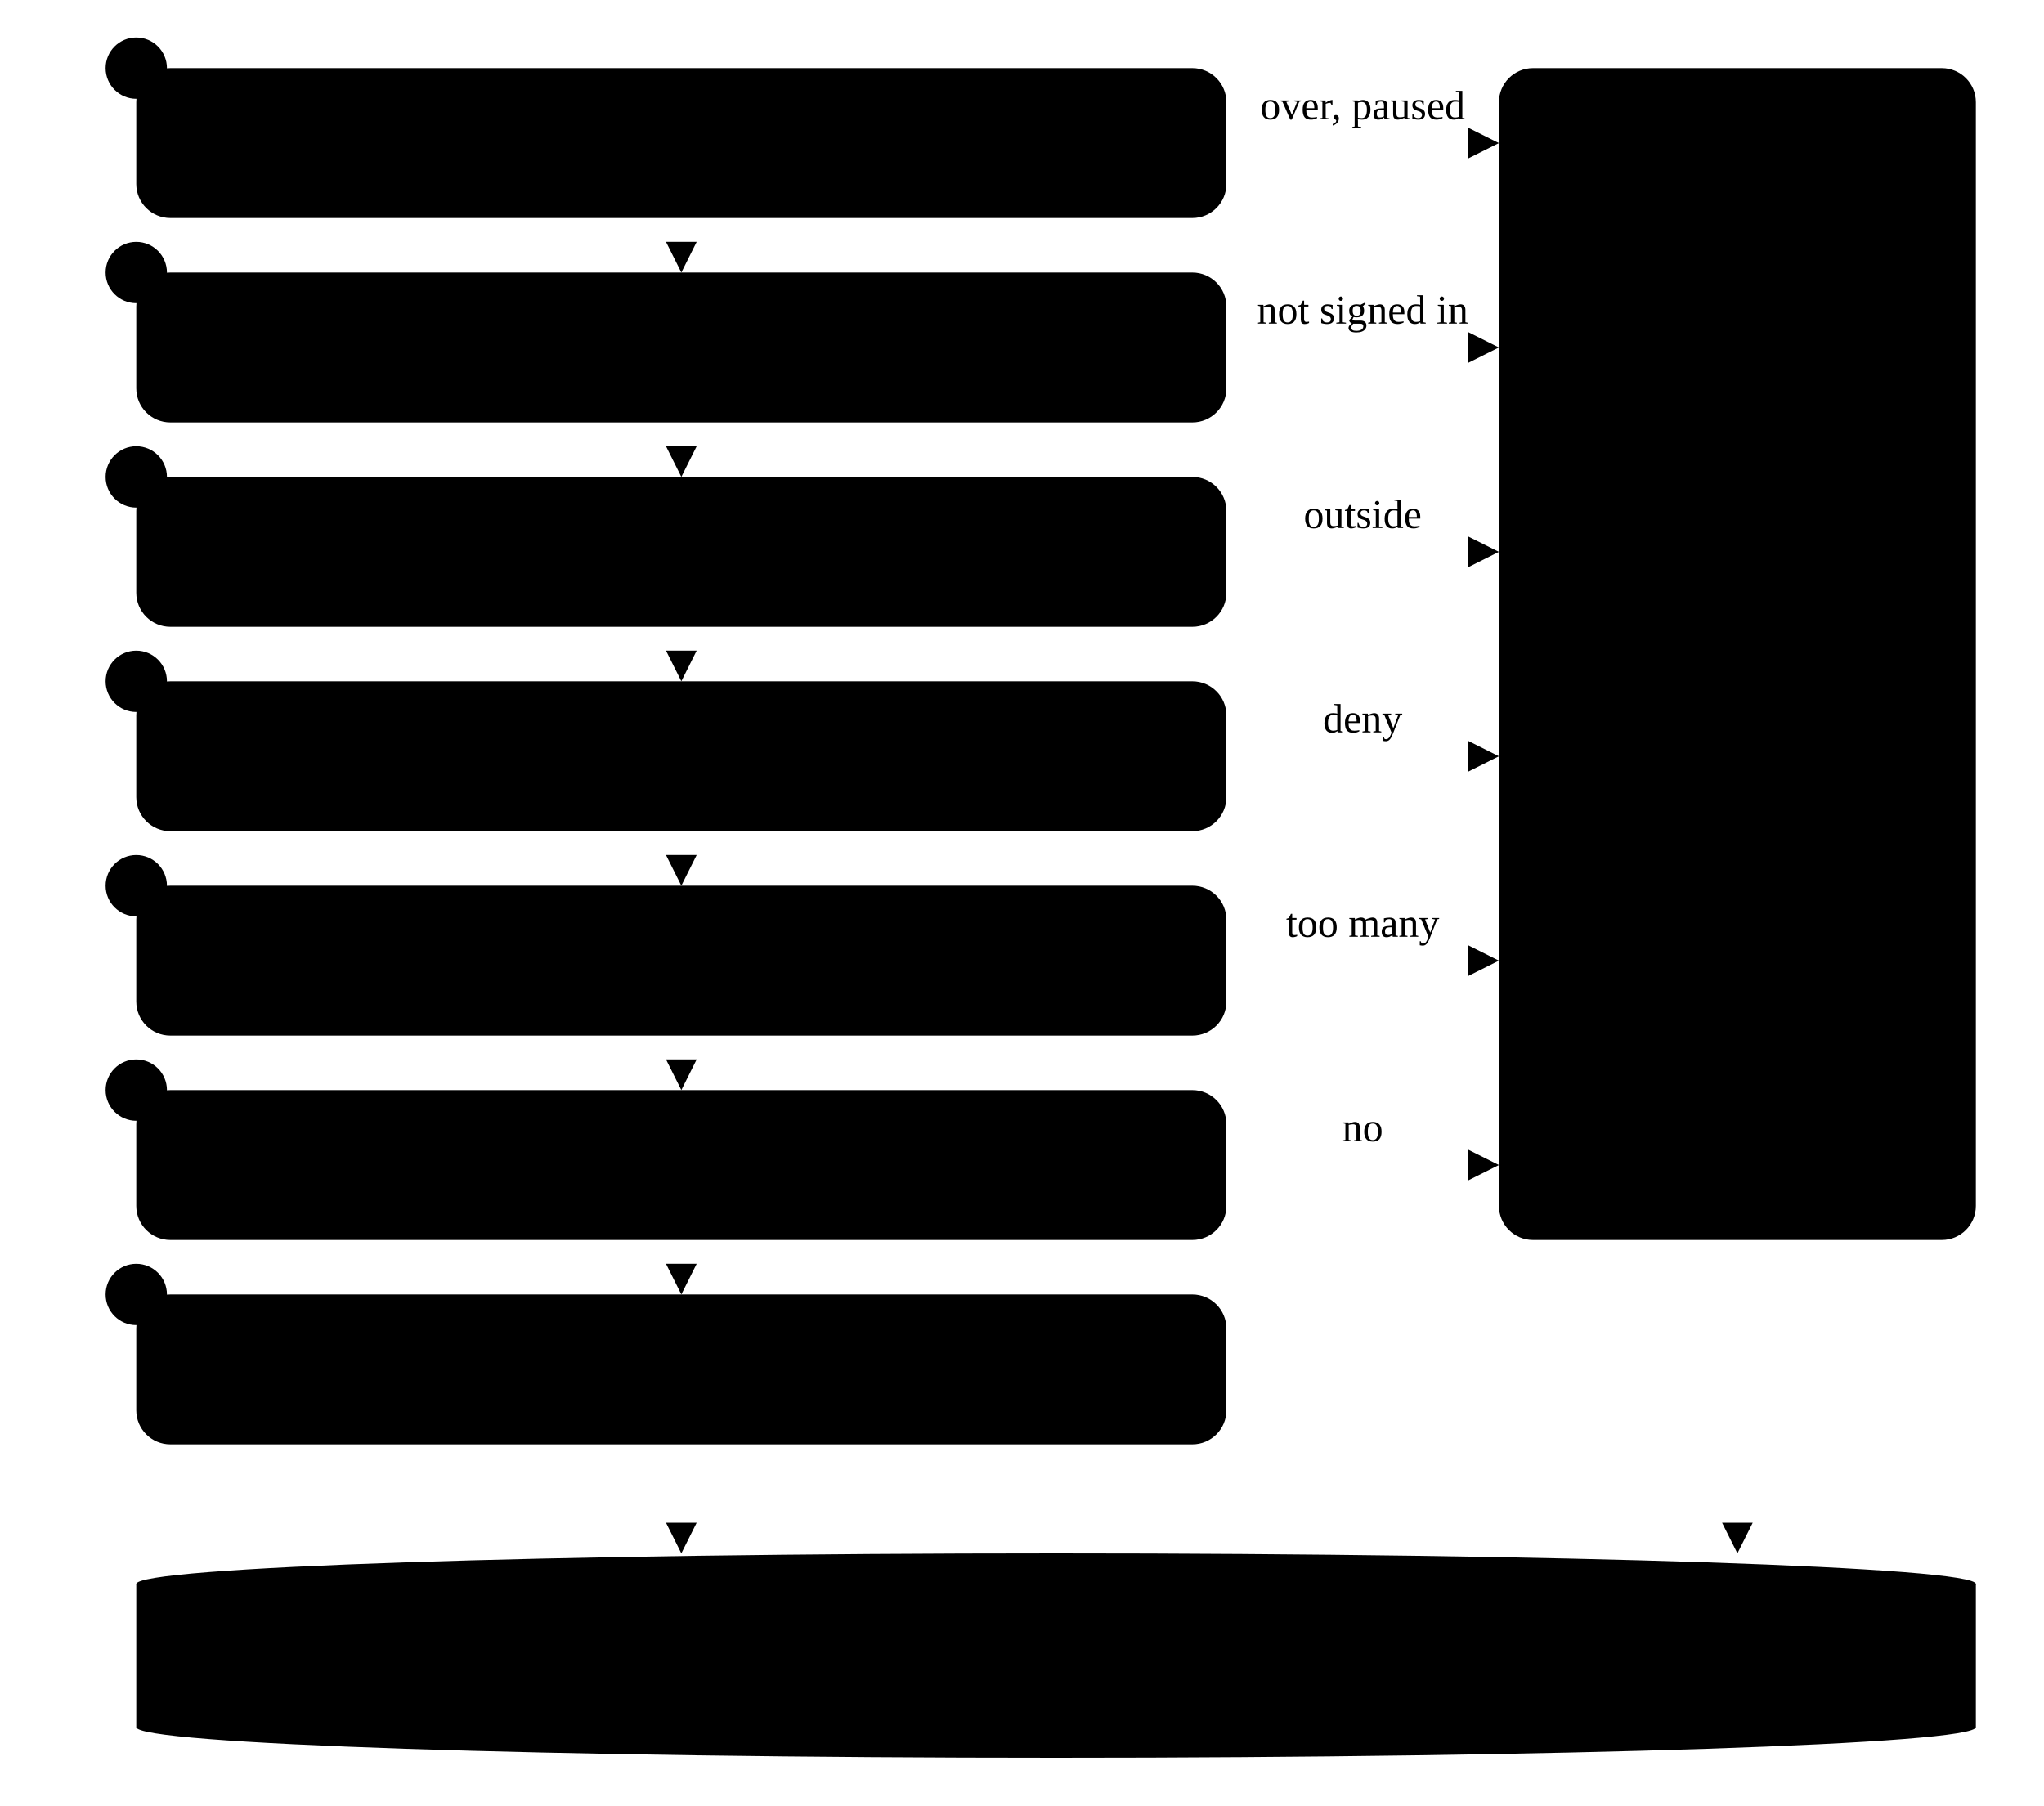
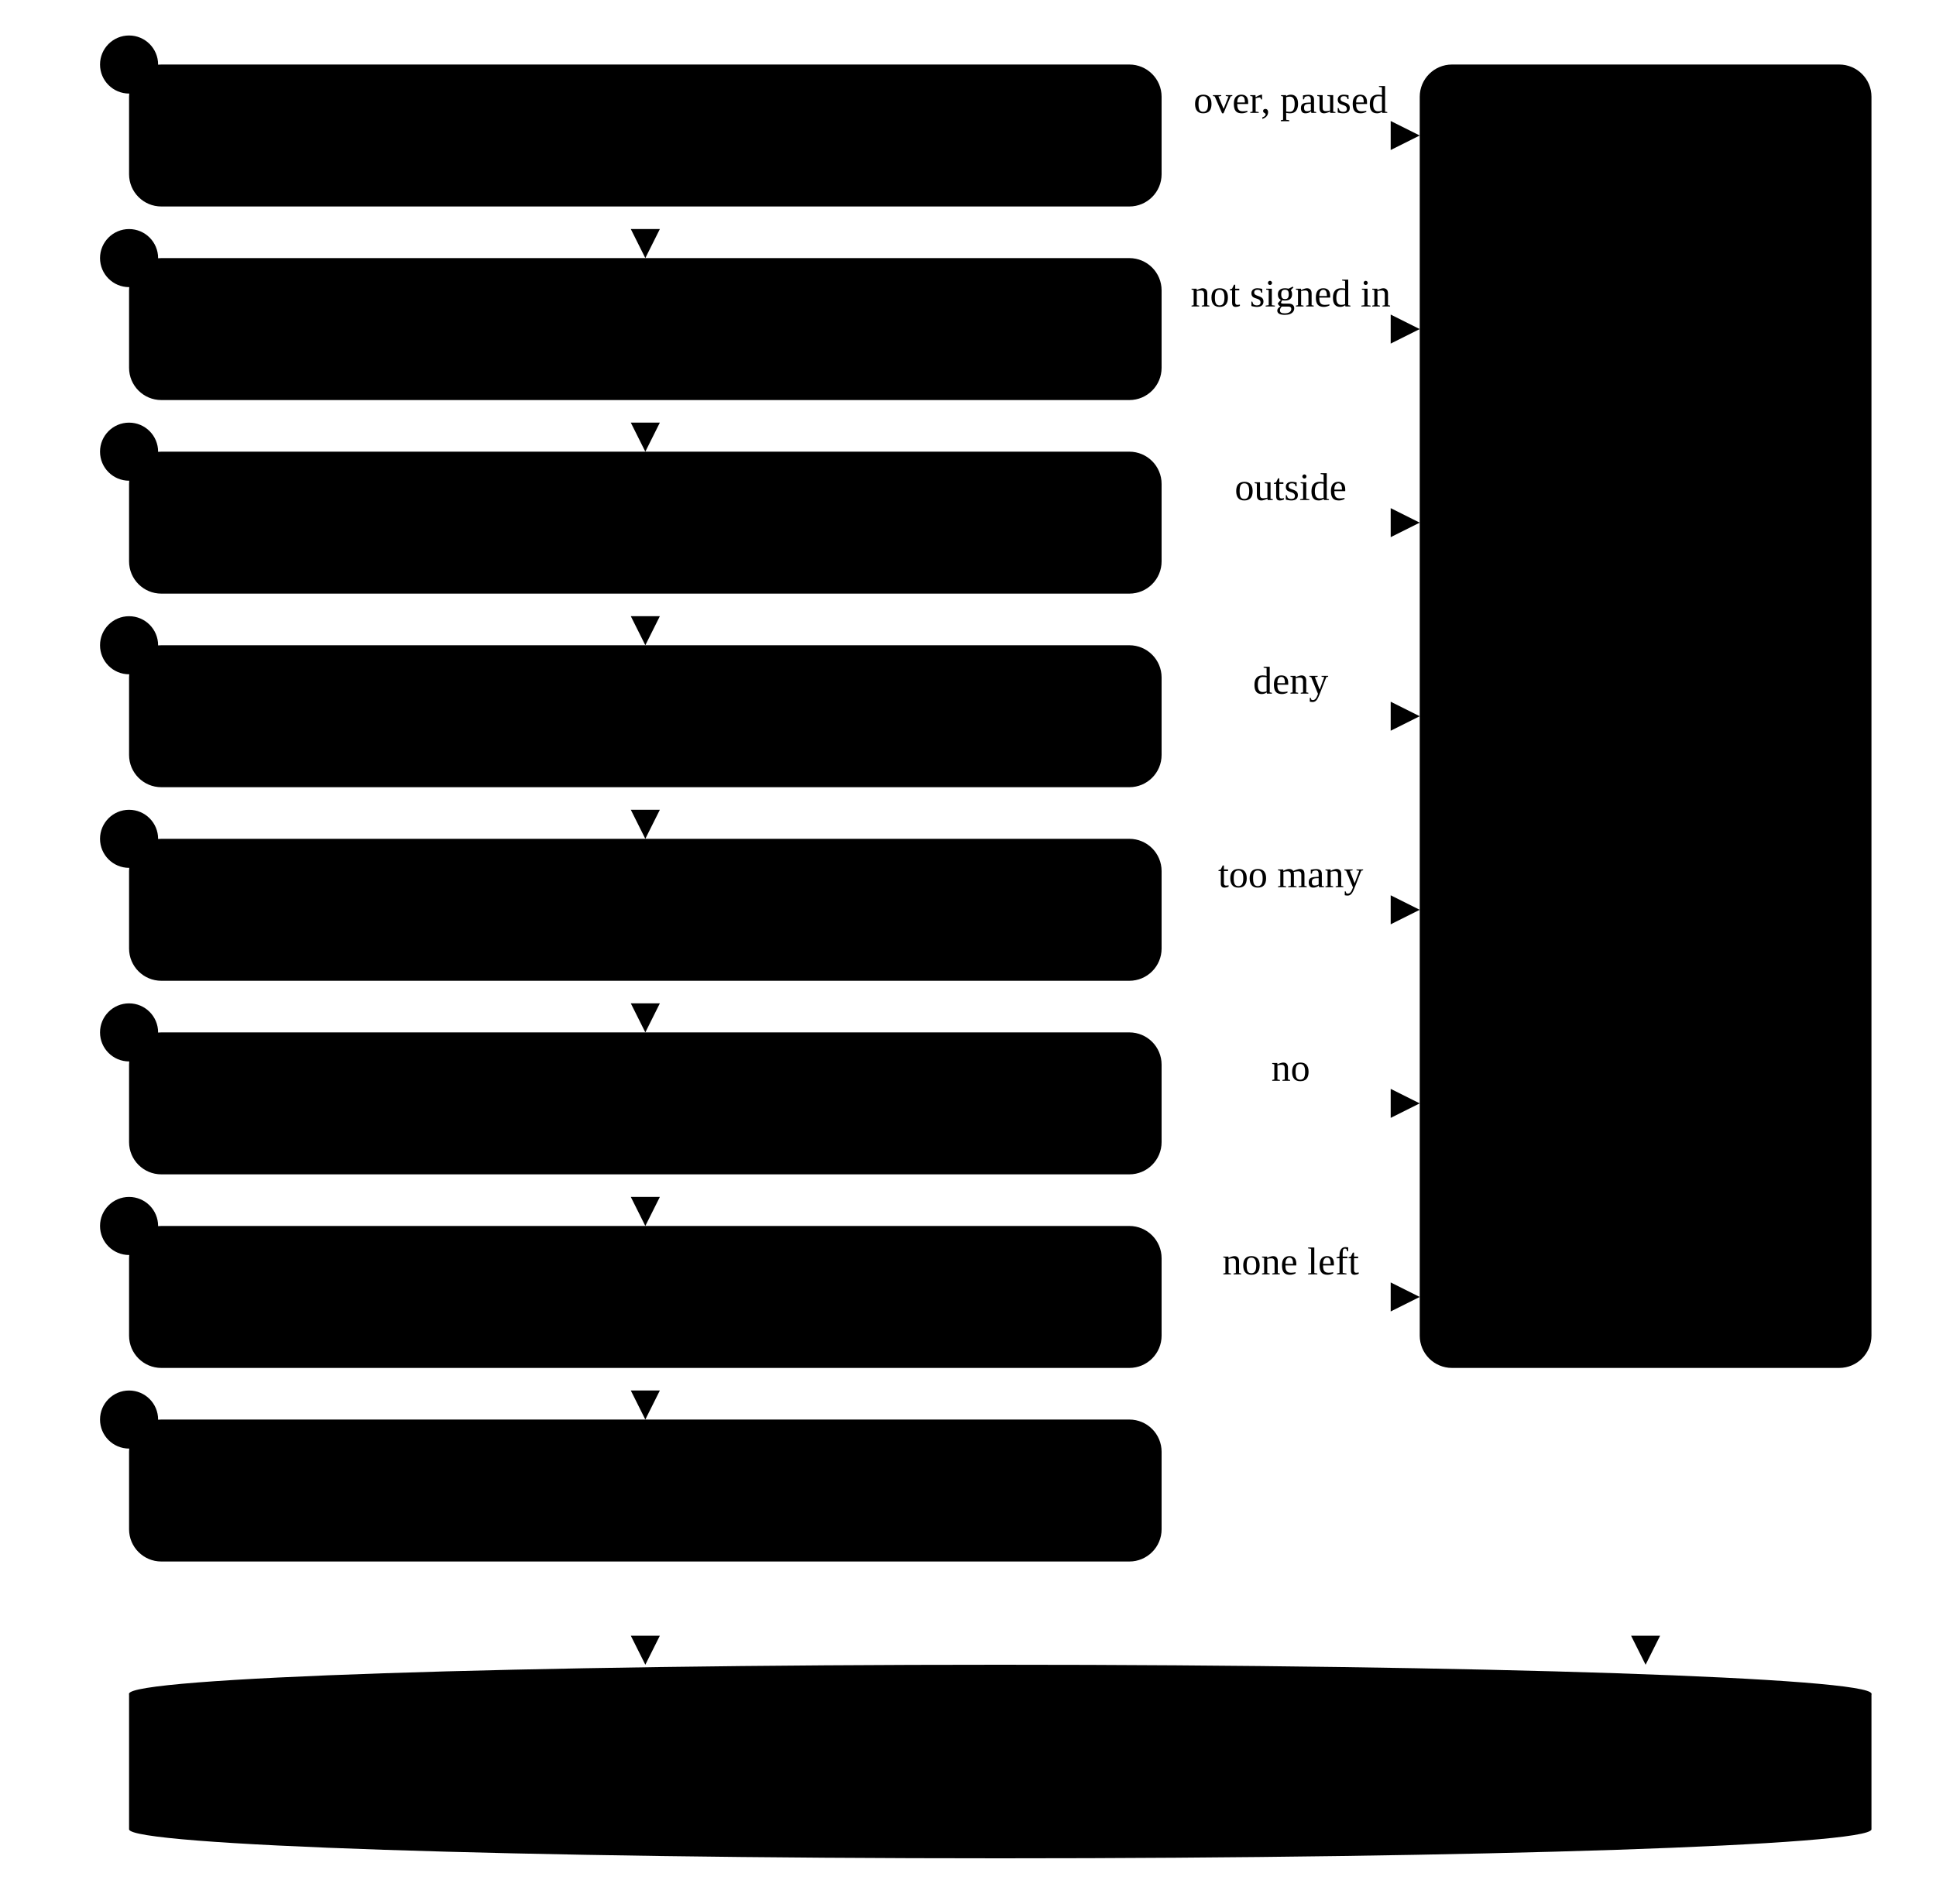
- <svg xmlns="http://www.w3.org/2000/svg" viewBox="0 0 600 530" style="--w:600px" aria-hidden="true">
+ <svg xmlns="http://www.w3.org/2000/svg" viewBox="0 0 600 590" style="--w:600px" aria-hidden="true">
  <rect x="40" y="20" width="320" height="44" rx="10" class="d-box" />
  <path d="M360,42 L434.0,42.0" class="d-line" />
  <path d="M200,64 L200.0,74.0" class="d-line" />
  <rect x="40" y="80" width="320" height="44" rx="10" class="d-box" />
  <path d="M360,102 L434.0,102.0" class="d-line" />
  <path d="M200,124 L200.0,134.0" class="d-line" />
  <rect x="40" y="140" width="320" height="44" rx="10" class="d-box" />
  <path d="M360,162 L434.0,162.0" class="d-line" />
  <path d="M200,184 L200.0,194.0" class="d-line" />
  <rect x="40" y="200" width="320" height="44" rx="10" class="d-box" />
  <path d="M360,222 L434.0,222.0" class="d-line" />
  <path d="M200,244 L200.0,254.0" class="d-line" />
  <rect x="40" y="260" width="320" height="44" rx="10" class="d-box" />
  <path d="M360,282 L434.0,282.0" class="d-line" />
  <path d="M200,304 L200.0,314.0" class="d-line" />
  <rect x="40" y="320" width="320" height="44" rx="10" class="d-box" />
  <path d="M360,342 L434.0,342.0" class="d-line" />
  <path d="M200,364 L200.0,374.0" class="d-line" />
-   <rect x="40" y="380" width="320" height="44" rx="10" class="d-key" />
-   <rect x="440" y="20" width="140" height="344" rx="10" class="d-no" />
-   <path class="d-box" d="M40,465 A270.0,9 0 0 1 580,465 V507 A270.0,9 0 0 1 40,507 Z" />
-   <path class="d-box" d="M40,465 A270.0,9 0 0 0 580,465" />
-   <path d="M200,424 L200.0,450.0" class="d-line" />
-   <path d="M510,364 L510.0,450.0" class="d-line" />
+   <rect x="40" y="380" width="320" height="44" rx="10" class="d-box" />
+   <path d="M360,402 L434.0,402.0" class="d-line" />
+   <path d="M200,424 L200.0,434.0" class="d-line" />
+   <rect x="40" y="440" width="320" height="44" rx="10" class="d-key" />
+   <rect x="440" y="20" width="140" height="404" rx="10" class="d-no" />
+   <path class="d-box" d="M40,525 A270.0,9 0 0 1 580,525 V567 A270.0,9 0 0 1 40,567 Z" />
+   <path class="d-box" d="M40,525 A270.0,9 0 0 0 580,525" />
+   <path d="M200,484 L200.0,510.0" class="d-line" />
+   <path d="M510,424 L510.0,510.0" class="d-line" />
  <text x="200.0" y="38.0" class="d-t" text-anchor="middle">The run, then a pause</text>
  <text x="200.0" y="54.5" class="d-s" text-anchor="middle">a run that is over, a paused connection</text>
  <circle cx="40" cy="20" r="9" class="d-n" />
  <text x="40" y="24" class="d-nt" text-anchor="middle">1</text>
  <polygon points="440,42 431.0,46.5 431.0,37.5" class="d-head" />
  <text x="400" y="35" class="d-el" text-anchor="middle">over, paused</text>
  <polygon points="200,80 195.5,71.0 204.5,71.0" class="d-head" />
  <text x="200.0" y="98.0" class="d-t" text-anchor="middle">Reads the account</text>
  <text x="200.0" y="114.5" class="d-s" text-anchor="middle">and knows the action</text>
  <circle cx="40" cy="80" r="9" class="d-n" />
  <text x="40" y="84" class="d-nt" text-anchor="middle">2</text>
  <polygon points="440,102 431.0,106.5 431.0,97.5" class="d-head" />
  <text x="400" y="95" class="d-el" text-anchor="middle">not signed in</text>
  <polygon points="200,140 195.5,131.0 204.5,131.0" class="d-head" />
  <text x="200.0" y="158.0" class="d-t" text-anchor="middle">The run’s grant</text>
  <text x="200.0" y="174.5" class="d-s" text-anchor="middle">for a wizard’s own connection</text>
  <circle cx="40" cy="140" r="9" class="d-n" />
  <text x="40" y="144" class="d-nt" text-anchor="middle">3</text>
  <polygon points="440,162 431.0,166.5 431.0,157.5" class="d-head" />
  <text x="400" y="155" class="d-el" text-anchor="middle">outside</text>
  <polygon points="200,200 195.5,191.0 204.5,191.0" class="d-head" />
  <text x="200.0" y="218.0" class="d-t" text-anchor="middle">decide</text>
  <text x="200.0" y="234.5" class="d-s" text-anchor="middle">audience, actions, rule for the kind</text>
  <circle cx="40" cy="200" r="9" class="d-n" />
  <text x="40" y="204" class="d-nt" text-anchor="middle">4</text>
  <polygon points="440,222 431.0,226.5 431.0,217.5" class="d-head" />
  <text x="400" y="215" class="d-el" text-anchor="middle">deny</text>
  <polygon points="200,260 195.5,251.0 204.5,251.0" class="d-head" />
  <text x="200.0" y="278.0" class="d-t" text-anchor="middle">A guest’s send</text>
  <text x="200.0" y="294.5" class="d-s" text-anchor="middle">recipient and limits</text>
  <circle cx="40" cy="260" r="9" class="d-n" />
  <text x="40" y="264" class="d-nt" text-anchor="middle">5</text>
  <polygon points="440,282 431.0,286.5 431.0,277.5" class="d-head" />
  <text x="400" y="275" class="d-el" text-anchor="middle">too many</text>
  <polygon points="200,320 195.5,311.0 204.5,311.0" class="d-head" />
  <text x="200.0" y="338.0" class="d-t" text-anchor="middle">Asks</text>
  <text x="200.0" y="354.5" class="d-s" text-anchor="middle">the admins, or the person</text>
  <circle cx="40" cy="320" r="9" class="d-n" />
  <text x="40" y="324" class="d-nt" text-anchor="middle">6</text>
  <polygon points="440,342 431.0,346.5 431.0,337.5" class="d-head" />
  <text x="400" y="335" class="d-el" text-anchor="middle">no</text>
  <polygon points="200,380 195.5,371.0 204.5,371.0" class="d-head" />
-   <text x="200.0" y="398.0" class="d-t" text-anchor="middle">Runs the action</text>
-   <text x="200.0" y="414.5" class="d-s" text-anchor="middle">on the connected service</text>
+   <text x="200.0" y="398.0" class="d-t" text-anchor="middle">Takes its place</text>
+   <text x="200.0" y="414.5" class="d-s" text-anchor="middle">under a space connection’s limits</text>
  <circle cx="40" cy="380" r="9" class="d-n" />
  <text x="40" y="384" class="d-nt" text-anchor="middle">7</text>
-   <text x="510.0" y="172.0" class="d-t" text-anchor="middle">Refused</text>
-   <text x="510.0" y="188.5" class="d-s" text-anchor="middle">with a reason</text>
-   <text x="510.0" y="204.5" class="d-s" text-anchor="middle">from</text>
-   <text x="510.0" y="220.5" class="d-s" text-anchor="middle">BROKER_REFUSALS</text>
-   <text x="310.0" y="486.5" class="d-t" text-anchor="middle">broker_log</text>
-   <text x="310.0" y="503.0" class="d-s" text-anchor="middle">one line for every call</text>
-   <polygon points="200,456 195.5,447.0 204.5,447.0" class="d-head" />
-   <polygon points="510,456 505.5,447.0 514.5,447.0" class="d-head" />
+   <polygon points="440,402 431.0,406.5 431.0,397.5" class="d-head" />
+   <text x="400" y="395" class="d-el" text-anchor="middle">none left</text>
+   <polygon points="200,440 195.5,431.0 204.5,431.0" class="d-head" />
+   <text x="200.0" y="458.0" class="d-t" text-anchor="middle">Runs the action</text>
+   <text x="200.0" y="474.5" class="d-s" text-anchor="middle">on the connected service</text>
+   <circle cx="40" cy="440" r="9" class="d-n" />
+   <text x="40" y="444" class="d-nt" text-anchor="middle">8</text>
+   <text x="510.0" y="202.0" class="d-t" text-anchor="middle">Refused</text>
+   <text x="510.0" y="218.5" class="d-s" text-anchor="middle">with a reason</text>
+   <text x="510.0" y="234.5" class="d-s" text-anchor="middle">from</text>
+   <text x="510.0" y="250.5" class="d-s" text-anchor="middle">BROKER_REFUSALS</text>
+   <text x="310.0" y="546.5" class="d-t" text-anchor="middle">broker_log</text>
+   <text x="310.0" y="563.0" class="d-s" text-anchor="middle">one line for every call</text>
+   <polygon points="200,516 195.5,507.0 204.5,507.0" class="d-head" />
+   <polygon points="510,516 505.5,507.0 514.5,507.0" class="d-head" />
</svg>
